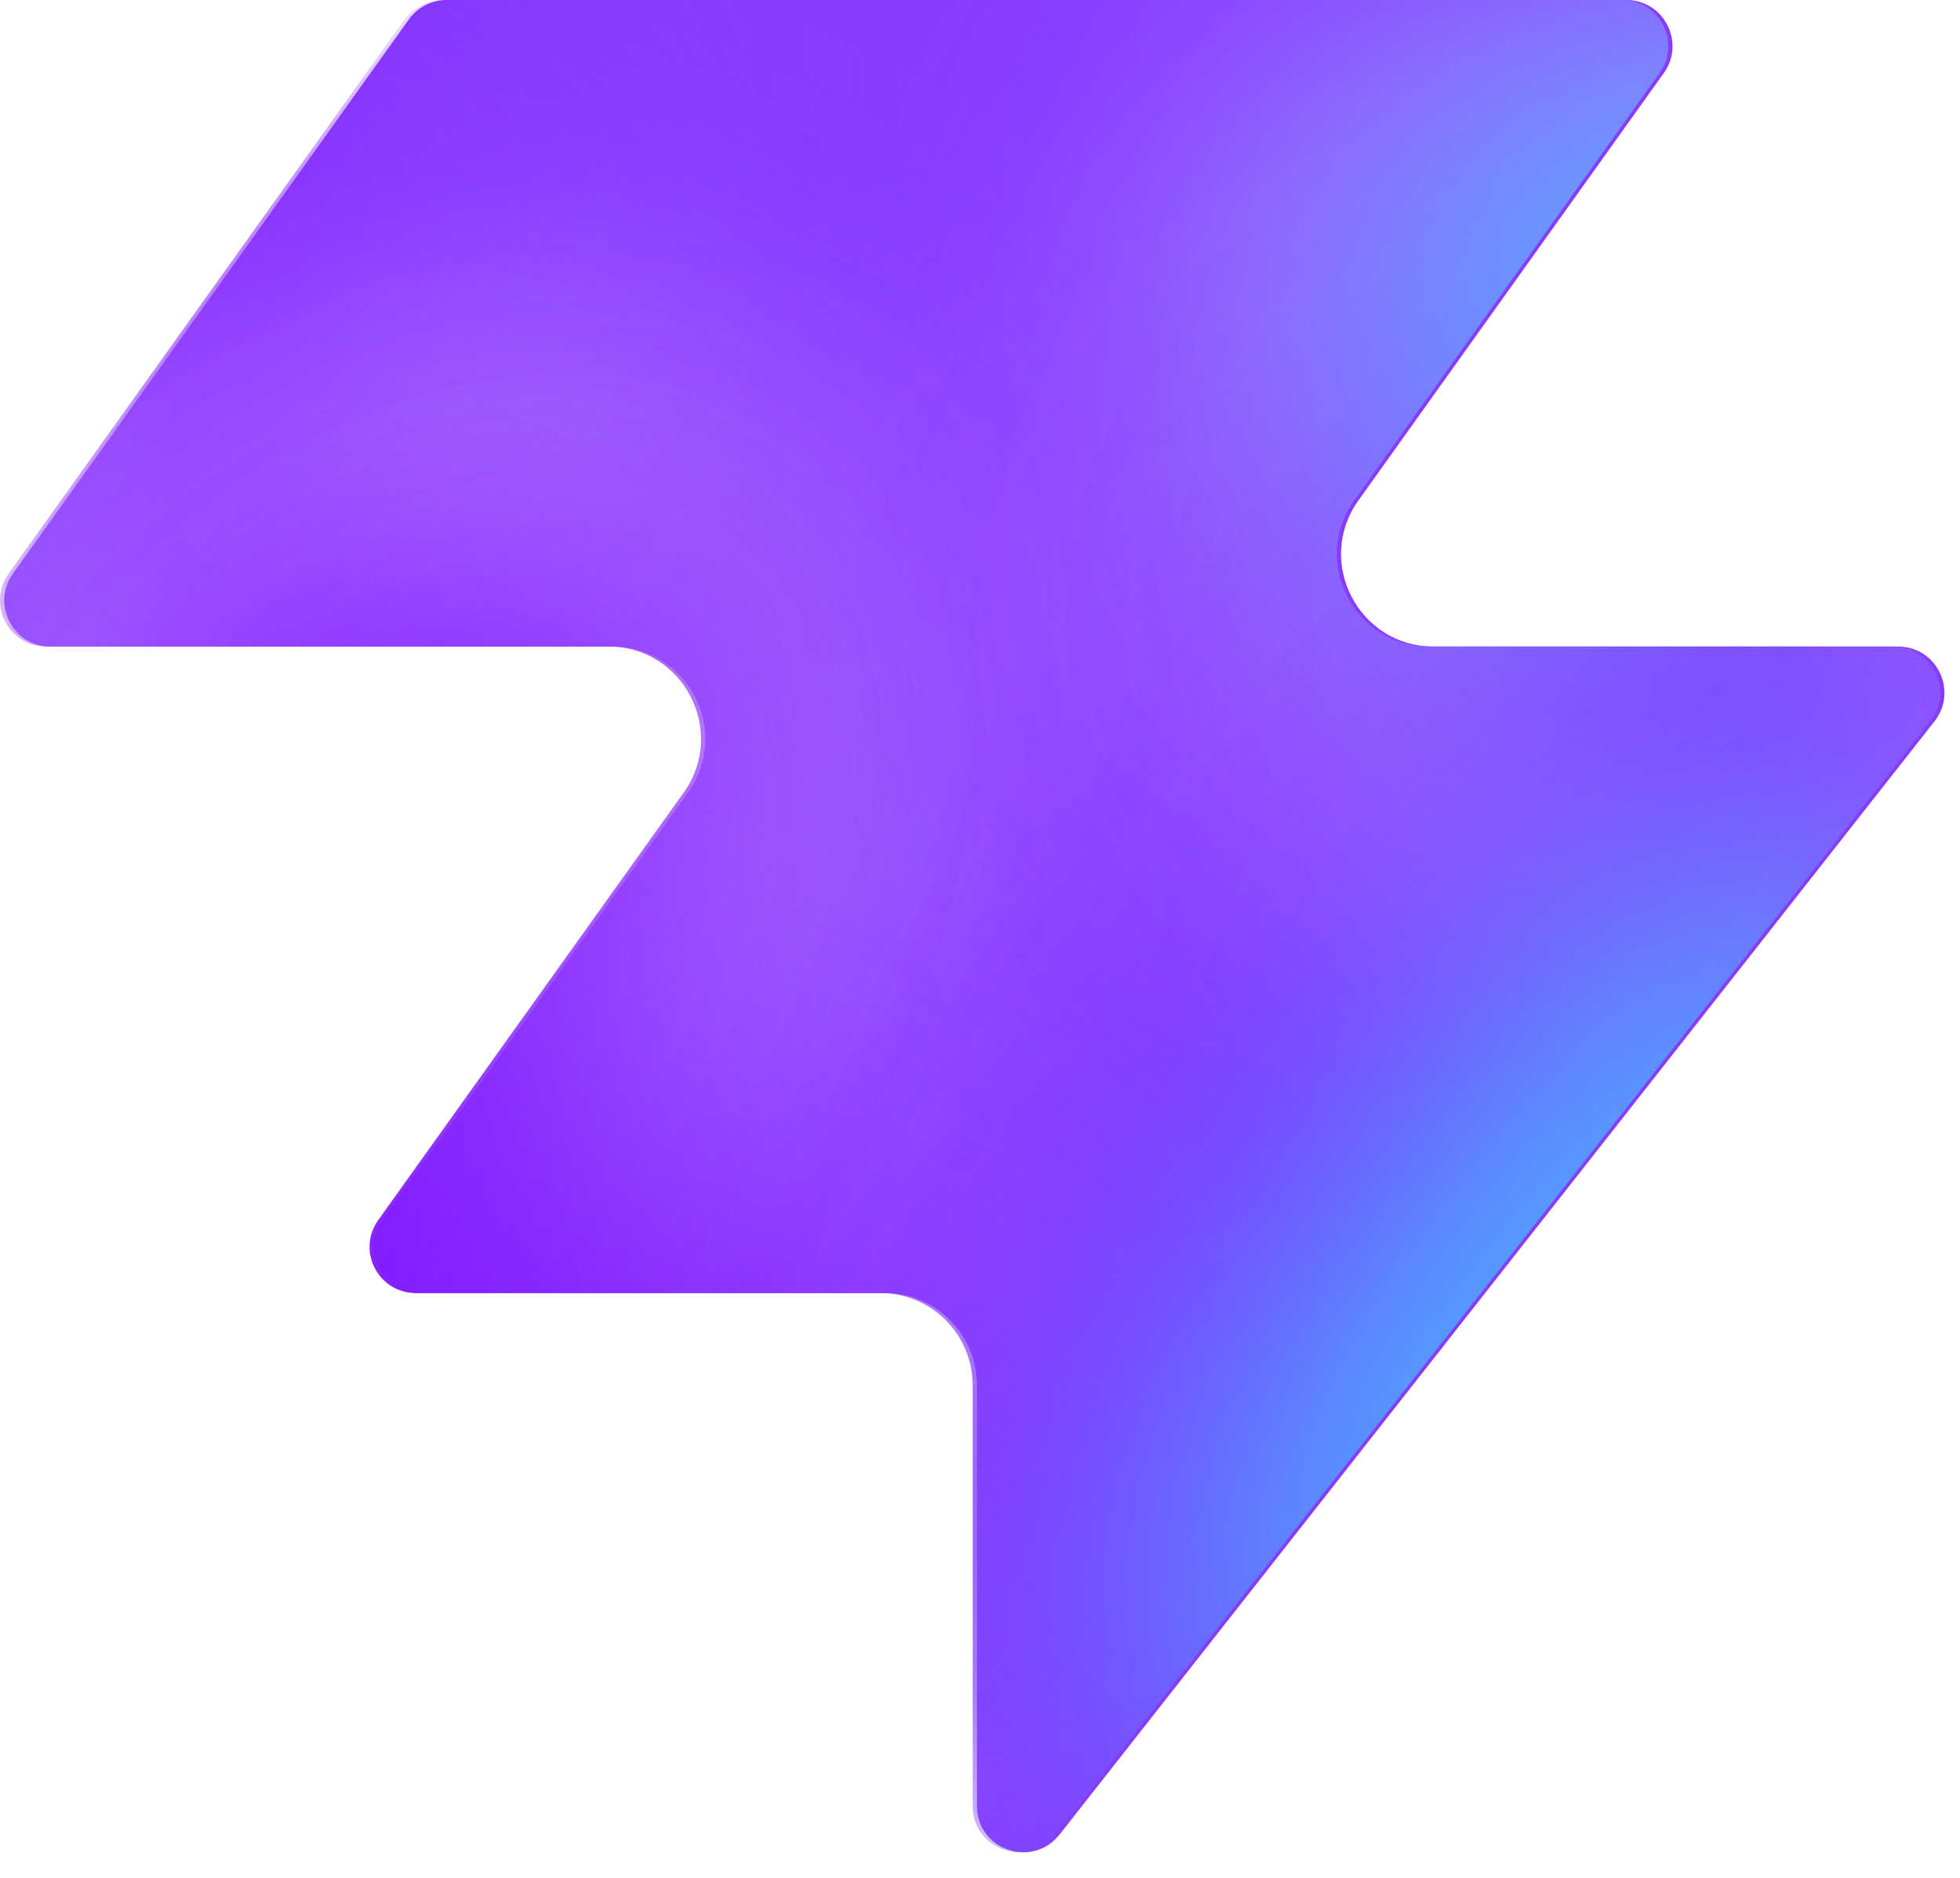
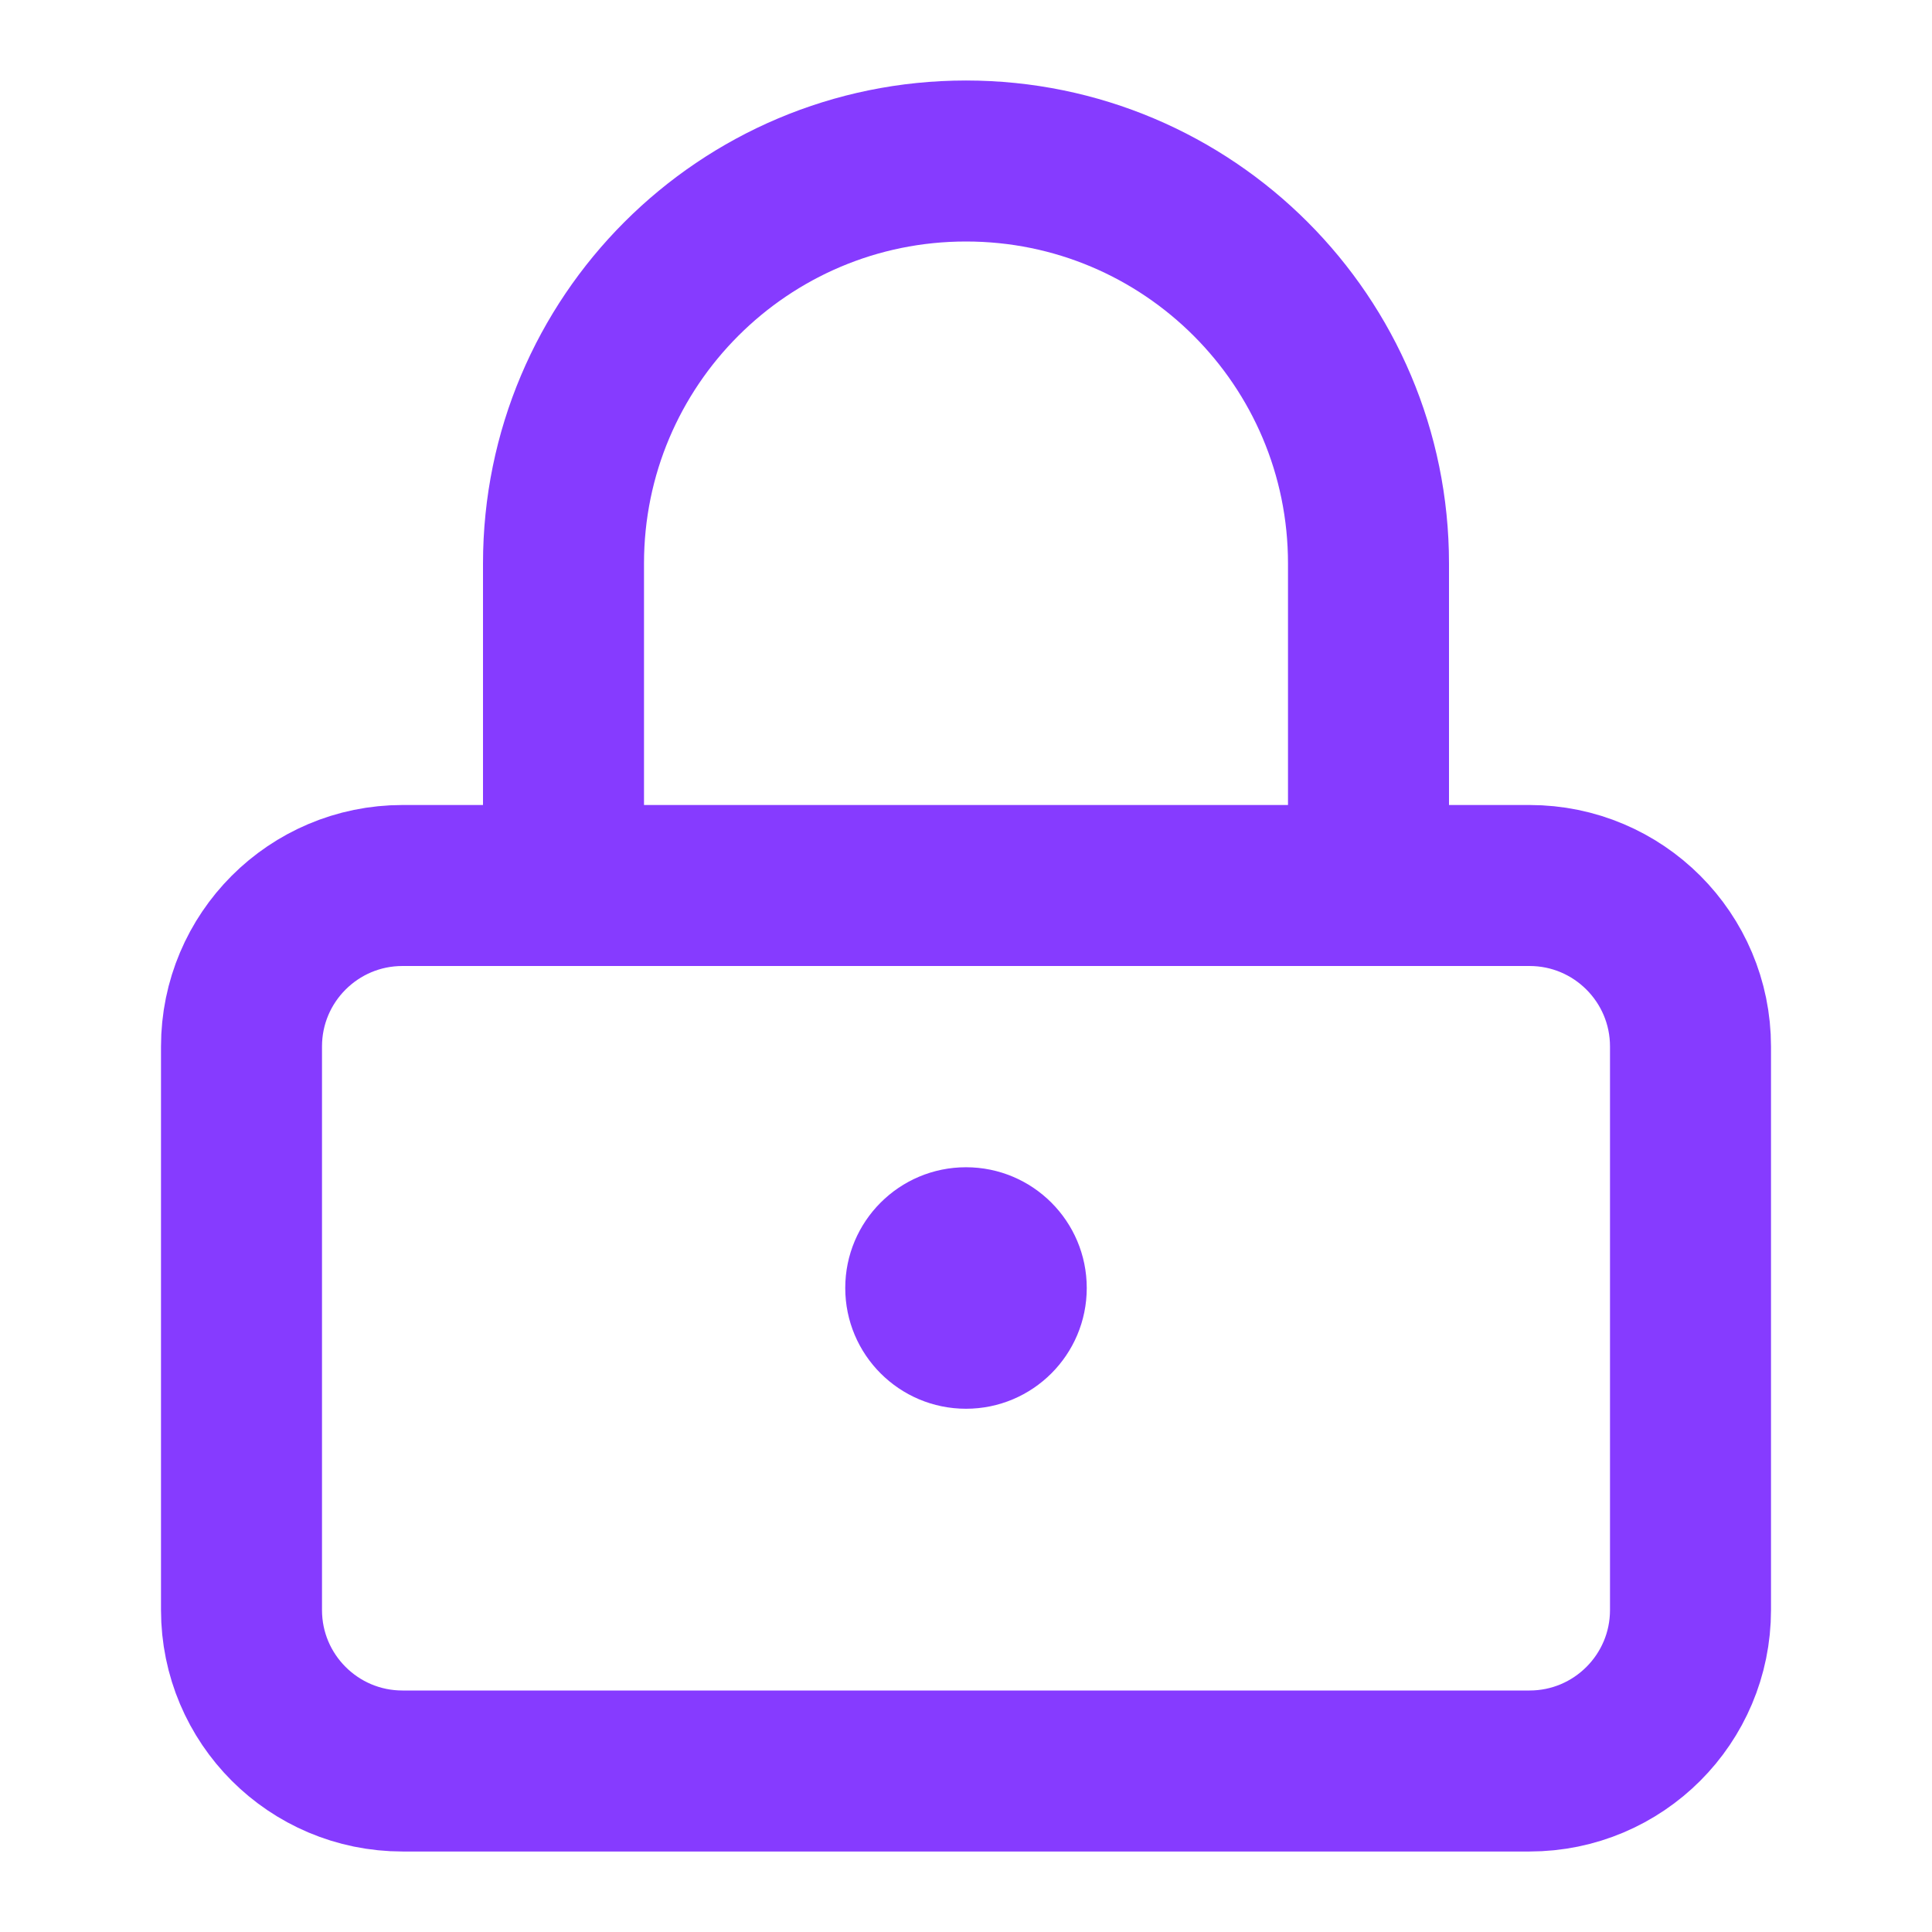
- <svg xmlns="http://www.w3.org/2000/svg" width="48" height="46" fill="none" viewBox="0 0 48 46">
-   <path fill="#863bff" d="M25.946 44.938c-.664.845-2.021.375-2.021-.698V33.937a2.26 2.26 0 0 0-2.262-2.262H10.287c-.92 0-1.456-1.04-.92-1.788l7.48-10.471c1.07-1.497 0-3.578-1.842-3.578H1.237c-.92 0-1.456-1.04-.92-1.788L10.013.474c.214-.297.556-.474.92-.474h28.894c.92 0 1.456 1.04.92 1.788l-7.48 10.471c-1.07 1.498 0 3.579 1.842 3.579h11.377c.943 0 1.473 1.088.89 1.83L25.947 44.94z" style="fill:#863bff;fill:color(display-p3 .525 .23 1);fill-opacity:1" />
-   <mask id="a" width="48" height="46" x="0" y="0" maskUnits="userSpaceOnUse" style="mask-type:alpha">
-     <path fill="#000" d="M25.842 44.938c-.664.844-2.021.375-2.021-.698V33.937a2.26 2.26 0 0 0-2.262-2.262H10.183c-.92 0-1.456-1.04-.92-1.788l7.48-10.471c1.07-1.498 0-3.579-1.842-3.579H1.133c-.92 0-1.456-1.04-.92-1.787L9.91.473c.214-.297.556-.474.92-.474h28.894c.92 0 1.456 1.04.92 1.788l-7.48 10.471c-1.07 1.498 0 3.578 1.842 3.578h11.377c.943 0 1.473 1.088.89 1.832L25.843 44.94z" style="fill:#000;fill-opacity:1" />
-   </mask>
-   <g mask="url(#a)">
-     <g filter="url(#b)">
-       <ellipse cx="5.508" cy="14.704" fill="#ede6ff" rx="5.508" ry="14.704" style="fill:#ede6ff;fill:color(display-p3 .927 .903 1);fill-opacity:1" transform="matrix(.00324 1 1 -.00324 -4.47 31.516)" />
-     </g>
-     <g filter="url(#c)">
-       <ellipse cx="10.399" cy="29.851" fill="#ede6ff" rx="10.399" ry="29.851" style="fill:#ede6ff;fill:color(display-p3 .927 .903 1);fill-opacity:1" transform="matrix(.00324 1 1 -.00324 -39.328 7.883)" />
-     </g>
-     <g filter="url(#d)">
-       <ellipse cx="5.508" cy="30.487" fill="#7e14ff" rx="5.508" ry="30.487" style="fill:#7e14ff;fill:color(display-p3 .492 .077 1);fill-opacity:1" transform="rotate(89.814 -25.913 -14.639)scale(1 -1)" />
-     </g>
-     <g filter="url(#e)">
-       <ellipse cx="5.508" cy="30.599" fill="#7e14ff" rx="5.508" ry="30.599" style="fill:#7e14ff;fill:color(display-p3 .492 .077 1);fill-opacity:1" transform="rotate(89.814 -32.644 -3.334)scale(1 -1)" />
-     </g>
-     <g filter="url(#f)">
-       <ellipse cx="5.508" cy="30.599" fill="#7e14ff" rx="5.508" ry="30.599" style="fill:#7e14ff;fill:color(display-p3 .492 .077 1);fill-opacity:1" transform="matrix(.00324 1 1 -.00324 -34.34 30.47)" />
-     </g>
-     <g filter="url(#g)">
-       <ellipse cx="14.072" cy="22.078" fill="#ede6ff" rx="14.072" ry="22.078" style="fill:#ede6ff;fill:color(display-p3 .927 .903 1);fill-opacity:1" transform="rotate(93.35 24.506 48.493)scale(-1 1)" />
-     </g>
-     <g filter="url(#h)">
-       <ellipse cx="3.47" cy="21.501" fill="#7e14ff" rx="3.47" ry="21.501" style="fill:#7e14ff;fill:color(display-p3 .492 .077 1);fill-opacity:1" transform="rotate(89.009 28.708 47.59)scale(-1 1)" />
-     </g>
-     <g filter="url(#i)">
-       <ellipse cx="3.47" cy="21.501" fill="#7e14ff" rx="3.47" ry="21.501" style="fill:#7e14ff;fill:color(display-p3 .492 .077 1);fill-opacity:1" transform="rotate(89.009 28.708 47.59)scale(-1 1)" />
-     </g>
-     <g filter="url(#j)">
-       <ellipse cx=".387" cy="8.972" fill="#7e14ff" rx="4.407" ry="29.108" style="fill:#7e14ff;fill:color(display-p3 .492 .077 1);fill-opacity:1" transform="rotate(39.51 .387 8.972)" />
-     </g>
-     <g filter="url(#k)">
-       <ellipse cx="47.523" cy="-6.092" fill="#7e14ff" rx="4.407" ry="29.108" style="fill:#7e14ff;fill:color(display-p3 .492 .077 1);fill-opacity:1" transform="rotate(37.892 47.523 -6.092)" />
-     </g>
-     <g filter="url(#l)">
-       <ellipse cx="41.412" cy="6.333" fill="#47bfff" rx="5.971" ry="9.665" style="fill:#47bfff;fill:color(display-p3 .28 .748 1);fill-opacity:1" transform="rotate(37.892 41.412 6.333)" />
-     </g>
-     <g filter="url(#m)">
-       <ellipse cx="-1.879" cy="38.332" fill="#7e14ff" rx="4.407" ry="29.108" style="fill:#7e14ff;fill:color(display-p3 .492 .077 1);fill-opacity:1" transform="rotate(37.892 -1.88 38.332)" />
-     </g>
-     <g filter="url(#n)">
-       <ellipse cx="-1.879" cy="38.332" fill="#7e14ff" rx="4.407" ry="29.108" style="fill:#7e14ff;fill:color(display-p3 .492 .077 1);fill-opacity:1" transform="rotate(37.892 -1.88 38.332)" />
-     </g>
-     <g filter="url(#o)">
-       <ellipse cx="35.651" cy="29.907" fill="#7e14ff" rx="4.407" ry="29.108" style="fill:#7e14ff;fill:color(display-p3 .492 .077 1);fill-opacity:1" transform="rotate(37.892 35.651 29.907)" />
-     </g>
-     <g filter="url(#p)">
-       <ellipse cx="38.418" cy="32.4" fill="#47bfff" rx="5.971" ry="15.297" style="fill:#47bfff;fill:color(display-p3 .28 .748 1);fill-opacity:1" transform="rotate(37.892 38.418 32.4)" />
-     </g>
-   </g>
-   <defs>
-     <filter id="b" width="60.045" height="41.654" x="-19.77" y="16.149" color-interpolation-filters="sRGB" filterUnits="userSpaceOnUse">
-       <feFlood flood-opacity="0" result="BackgroundImageFix" />
-       <feBlend in="SourceGraphic" in2="BackgroundImageFix" result="shape" />
-       <feGaussianBlur result="effect1_foregroundBlur_2002_17158" stdDeviation="7.659" />
-     </filter>
-     <filter id="c" width="90.34" height="51.437" x="-54.613" y="-7.533" color-interpolation-filters="sRGB" filterUnits="userSpaceOnUse">
-       <feFlood flood-opacity="0" result="BackgroundImageFix" />
-       <feBlend in="SourceGraphic" in2="BackgroundImageFix" result="shape" />
-       <feGaussianBlur result="effect1_foregroundBlur_2002_17158" stdDeviation="7.659" />
-     </filter>
-     <filter id="d" width="79.355" height="29.4" x="-49.64" y="2.03" color-interpolation-filters="sRGB" filterUnits="userSpaceOnUse">
-       <feFlood flood-opacity="0" result="BackgroundImageFix" />
-       <feBlend in="SourceGraphic" in2="BackgroundImageFix" result="shape" />
-       <feGaussianBlur result="effect1_foregroundBlur_2002_17158" stdDeviation="4.596" />
-     </filter>
-     <filter id="e" width="79.579" height="29.4" x="-45.045" y="20.029" color-interpolation-filters="sRGB" filterUnits="userSpaceOnUse">
-       <feFlood flood-opacity="0" result="BackgroundImageFix" />
-       <feBlend in="SourceGraphic" in2="BackgroundImageFix" result="shape" />
-       <feGaussianBlur result="effect1_foregroundBlur_2002_17158" stdDeviation="4.596" />
-     </filter>
-     <filter id="f" width="79.579" height="29.4" x="-43.513" y="21.178" color-interpolation-filters="sRGB" filterUnits="userSpaceOnUse">
-       <feFlood flood-opacity="0" result="BackgroundImageFix" />
-       <feBlend in="SourceGraphic" in2="BackgroundImageFix" result="shape" />
-       <feGaussianBlur result="effect1_foregroundBlur_2002_17158" stdDeviation="4.596" />
-     </filter>
-     <filter id="g" width="74.749" height="58.852" x="15.756" y="-17.901" color-interpolation-filters="sRGB" filterUnits="userSpaceOnUse">
-       <feFlood flood-opacity="0" result="BackgroundImageFix" />
-       <feBlend in="SourceGraphic" in2="BackgroundImageFix" result="shape" />
-       <feGaussianBlur result="effect1_foregroundBlur_2002_17158" stdDeviation="7.659" />
-     </filter>
-     <filter id="h" width="61.377" height="25.362" x="23.548" y="2.284" color-interpolation-filters="sRGB" filterUnits="userSpaceOnUse">
-       <feFlood flood-opacity="0" result="BackgroundImageFix" />
-       <feBlend in="SourceGraphic" in2="BackgroundImageFix" result="shape" />
-       <feGaussianBlur result="effect1_foregroundBlur_2002_17158" stdDeviation="4.596" />
-     </filter>
-     <filter id="i" width="61.377" height="25.362" x="23.548" y="2.284" color-interpolation-filters="sRGB" filterUnits="userSpaceOnUse">
-       <feFlood flood-opacity="0" result="BackgroundImageFix" />
-       <feBlend in="SourceGraphic" in2="BackgroundImageFix" result="shape" />
-       <feGaussianBlur result="effect1_foregroundBlur_2002_17158" stdDeviation="4.596" />
-     </filter>
-     <filter id="j" width="56.045" height="63.649" x="-27.636" y="-22.853" color-interpolation-filters="sRGB" filterUnits="userSpaceOnUse">
-       <feFlood flood-opacity="0" result="BackgroundImageFix" />
-       <feBlend in="SourceGraphic" in2="BackgroundImageFix" result="shape" />
-       <feGaussianBlur result="effect1_foregroundBlur_2002_17158" stdDeviation="4.596" />
-     </filter>
-     <filter id="k" width="54.814" height="64.646" x="20.116" y="-38.415" color-interpolation-filters="sRGB" filterUnits="userSpaceOnUse">
-       <feFlood flood-opacity="0" result="BackgroundImageFix" />
-       <feBlend in="SourceGraphic" in2="BackgroundImageFix" result="shape" />
-       <feGaussianBlur result="effect1_foregroundBlur_2002_17158" stdDeviation="4.596" />
-     </filter>
-     <filter id="l" width="33.541" height="35.313" x="24.641" y="-11.323" color-interpolation-filters="sRGB" filterUnits="userSpaceOnUse">
-       <feFlood flood-opacity="0" result="BackgroundImageFix" />
-       <feBlend in="SourceGraphic" in2="BackgroundImageFix" result="shape" />
-       <feGaussianBlur result="effect1_foregroundBlur_2002_17158" stdDeviation="4.596" />
-     </filter>
-     <filter id="m" width="54.814" height="64.646" x="-29.286" y="6.009" color-interpolation-filters="sRGB" filterUnits="userSpaceOnUse">
-       <feFlood flood-opacity="0" result="BackgroundImageFix" />
-       <feBlend in="SourceGraphic" in2="BackgroundImageFix" result="shape" />
-       <feGaussianBlur result="effect1_foregroundBlur_2002_17158" stdDeviation="4.596" />
-     </filter>
-     <filter id="n" width="54.814" height="64.646" x="-29.286" y="6.009" color-interpolation-filters="sRGB" filterUnits="userSpaceOnUse">
-       <feFlood flood-opacity="0" result="BackgroundImageFix" />
-       <feBlend in="SourceGraphic" in2="BackgroundImageFix" result="shape" />
-       <feGaussianBlur result="effect1_foregroundBlur_2002_17158" stdDeviation="4.596" />
-     </filter>
-     <filter id="o" width="54.814" height="64.646" x="8.244" y="-2.416" color-interpolation-filters="sRGB" filterUnits="userSpaceOnUse">
-       <feFlood flood-opacity="0" result="BackgroundImageFix" />
-       <feBlend in="SourceGraphic" in2="BackgroundImageFix" result="shape" />
-       <feGaussianBlur result="effect1_foregroundBlur_2002_17158" stdDeviation="4.596" />
-     </filter>
-     <filter id="p" width="39.409" height="43.623" x="18.713" y="10.588" color-interpolation-filters="sRGB" filterUnits="userSpaceOnUse">
-       <feFlood flood-opacity="0" result="BackgroundImageFix" />
-       <feBlend in="SourceGraphic" in2="BackgroundImageFix" result="shape" />
-       <feGaussianBlur result="effect1_foregroundBlur_2002_17158" stdDeviation="4.596" />
-     </filter>
-   </defs>
+ <svg xmlns="http://www.w3.org/2000/svg" viewBox="0 0 24 24" fill="none" stroke="#863bff" stroke-width="2" stroke-linecap="round" stroke-linejoin="round">
+   <rect x="3" y="11" width="18" height="11" rx="2" ry="2" />
+   <path d="M7 11V7a5 5 0 0 1 10 0v4" />
+   <circle cx="12" cy="16" r="1.5" fill="#863bff" stroke="none" />
</svg>
